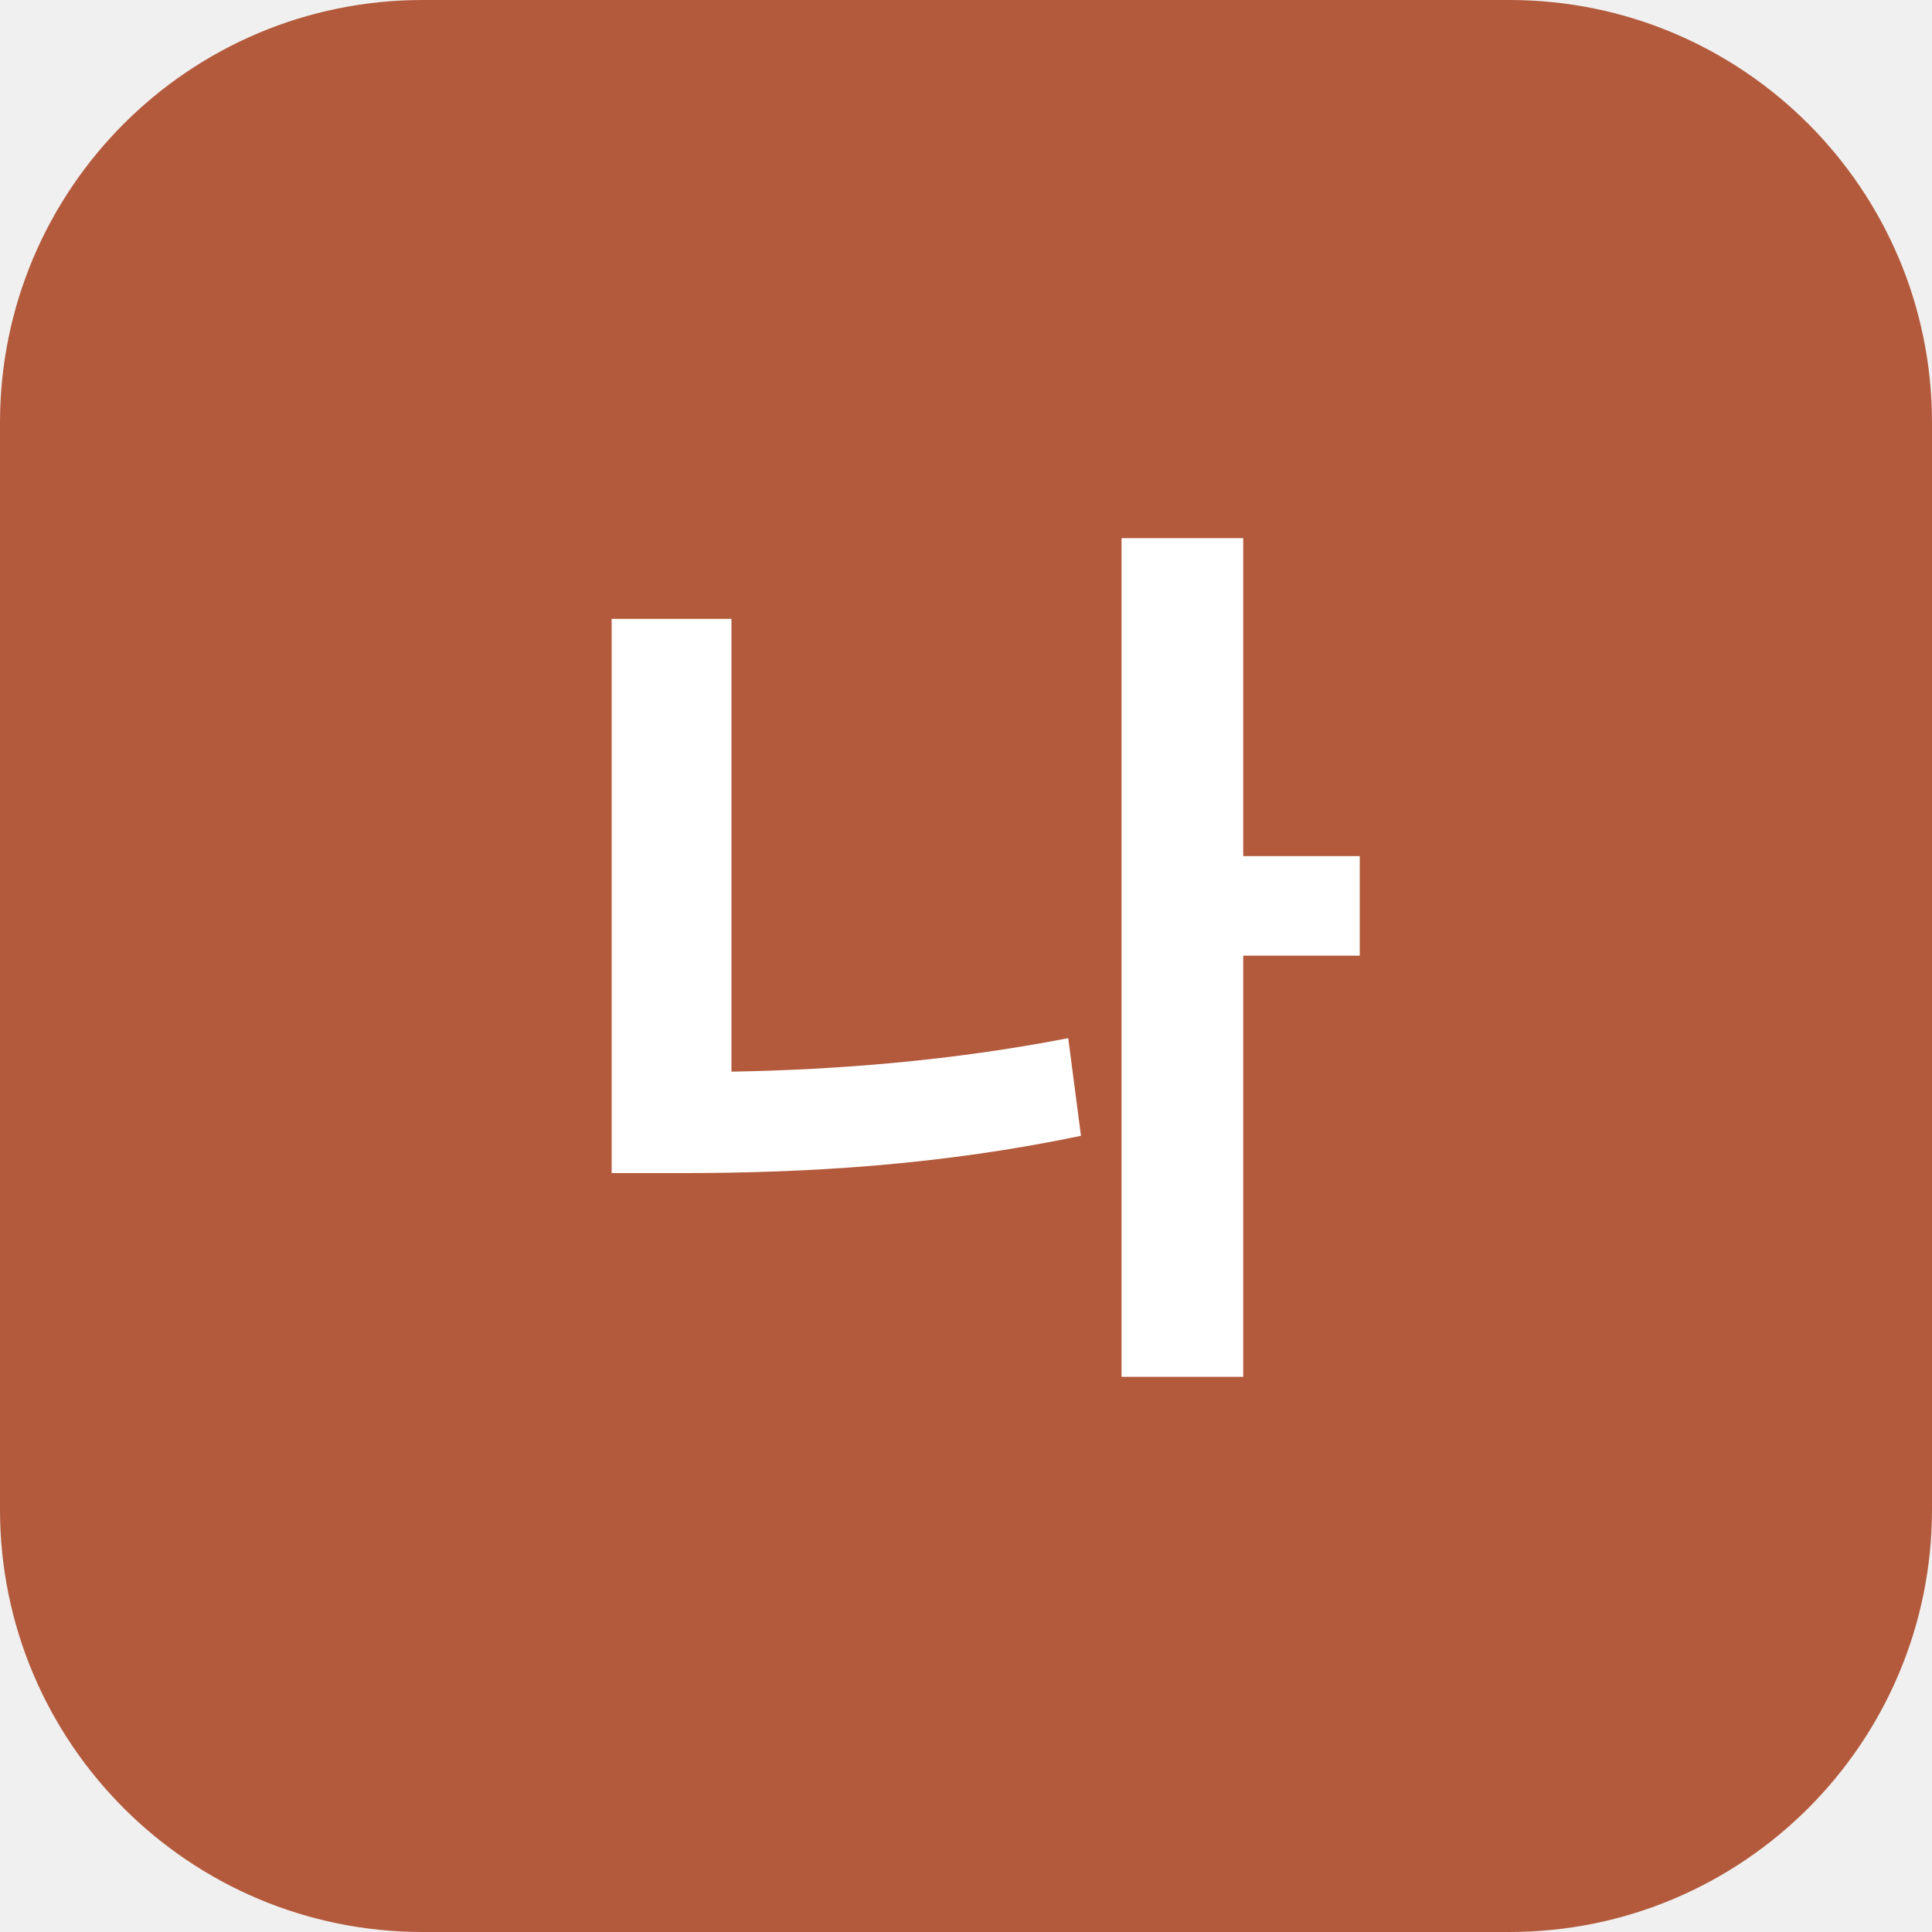
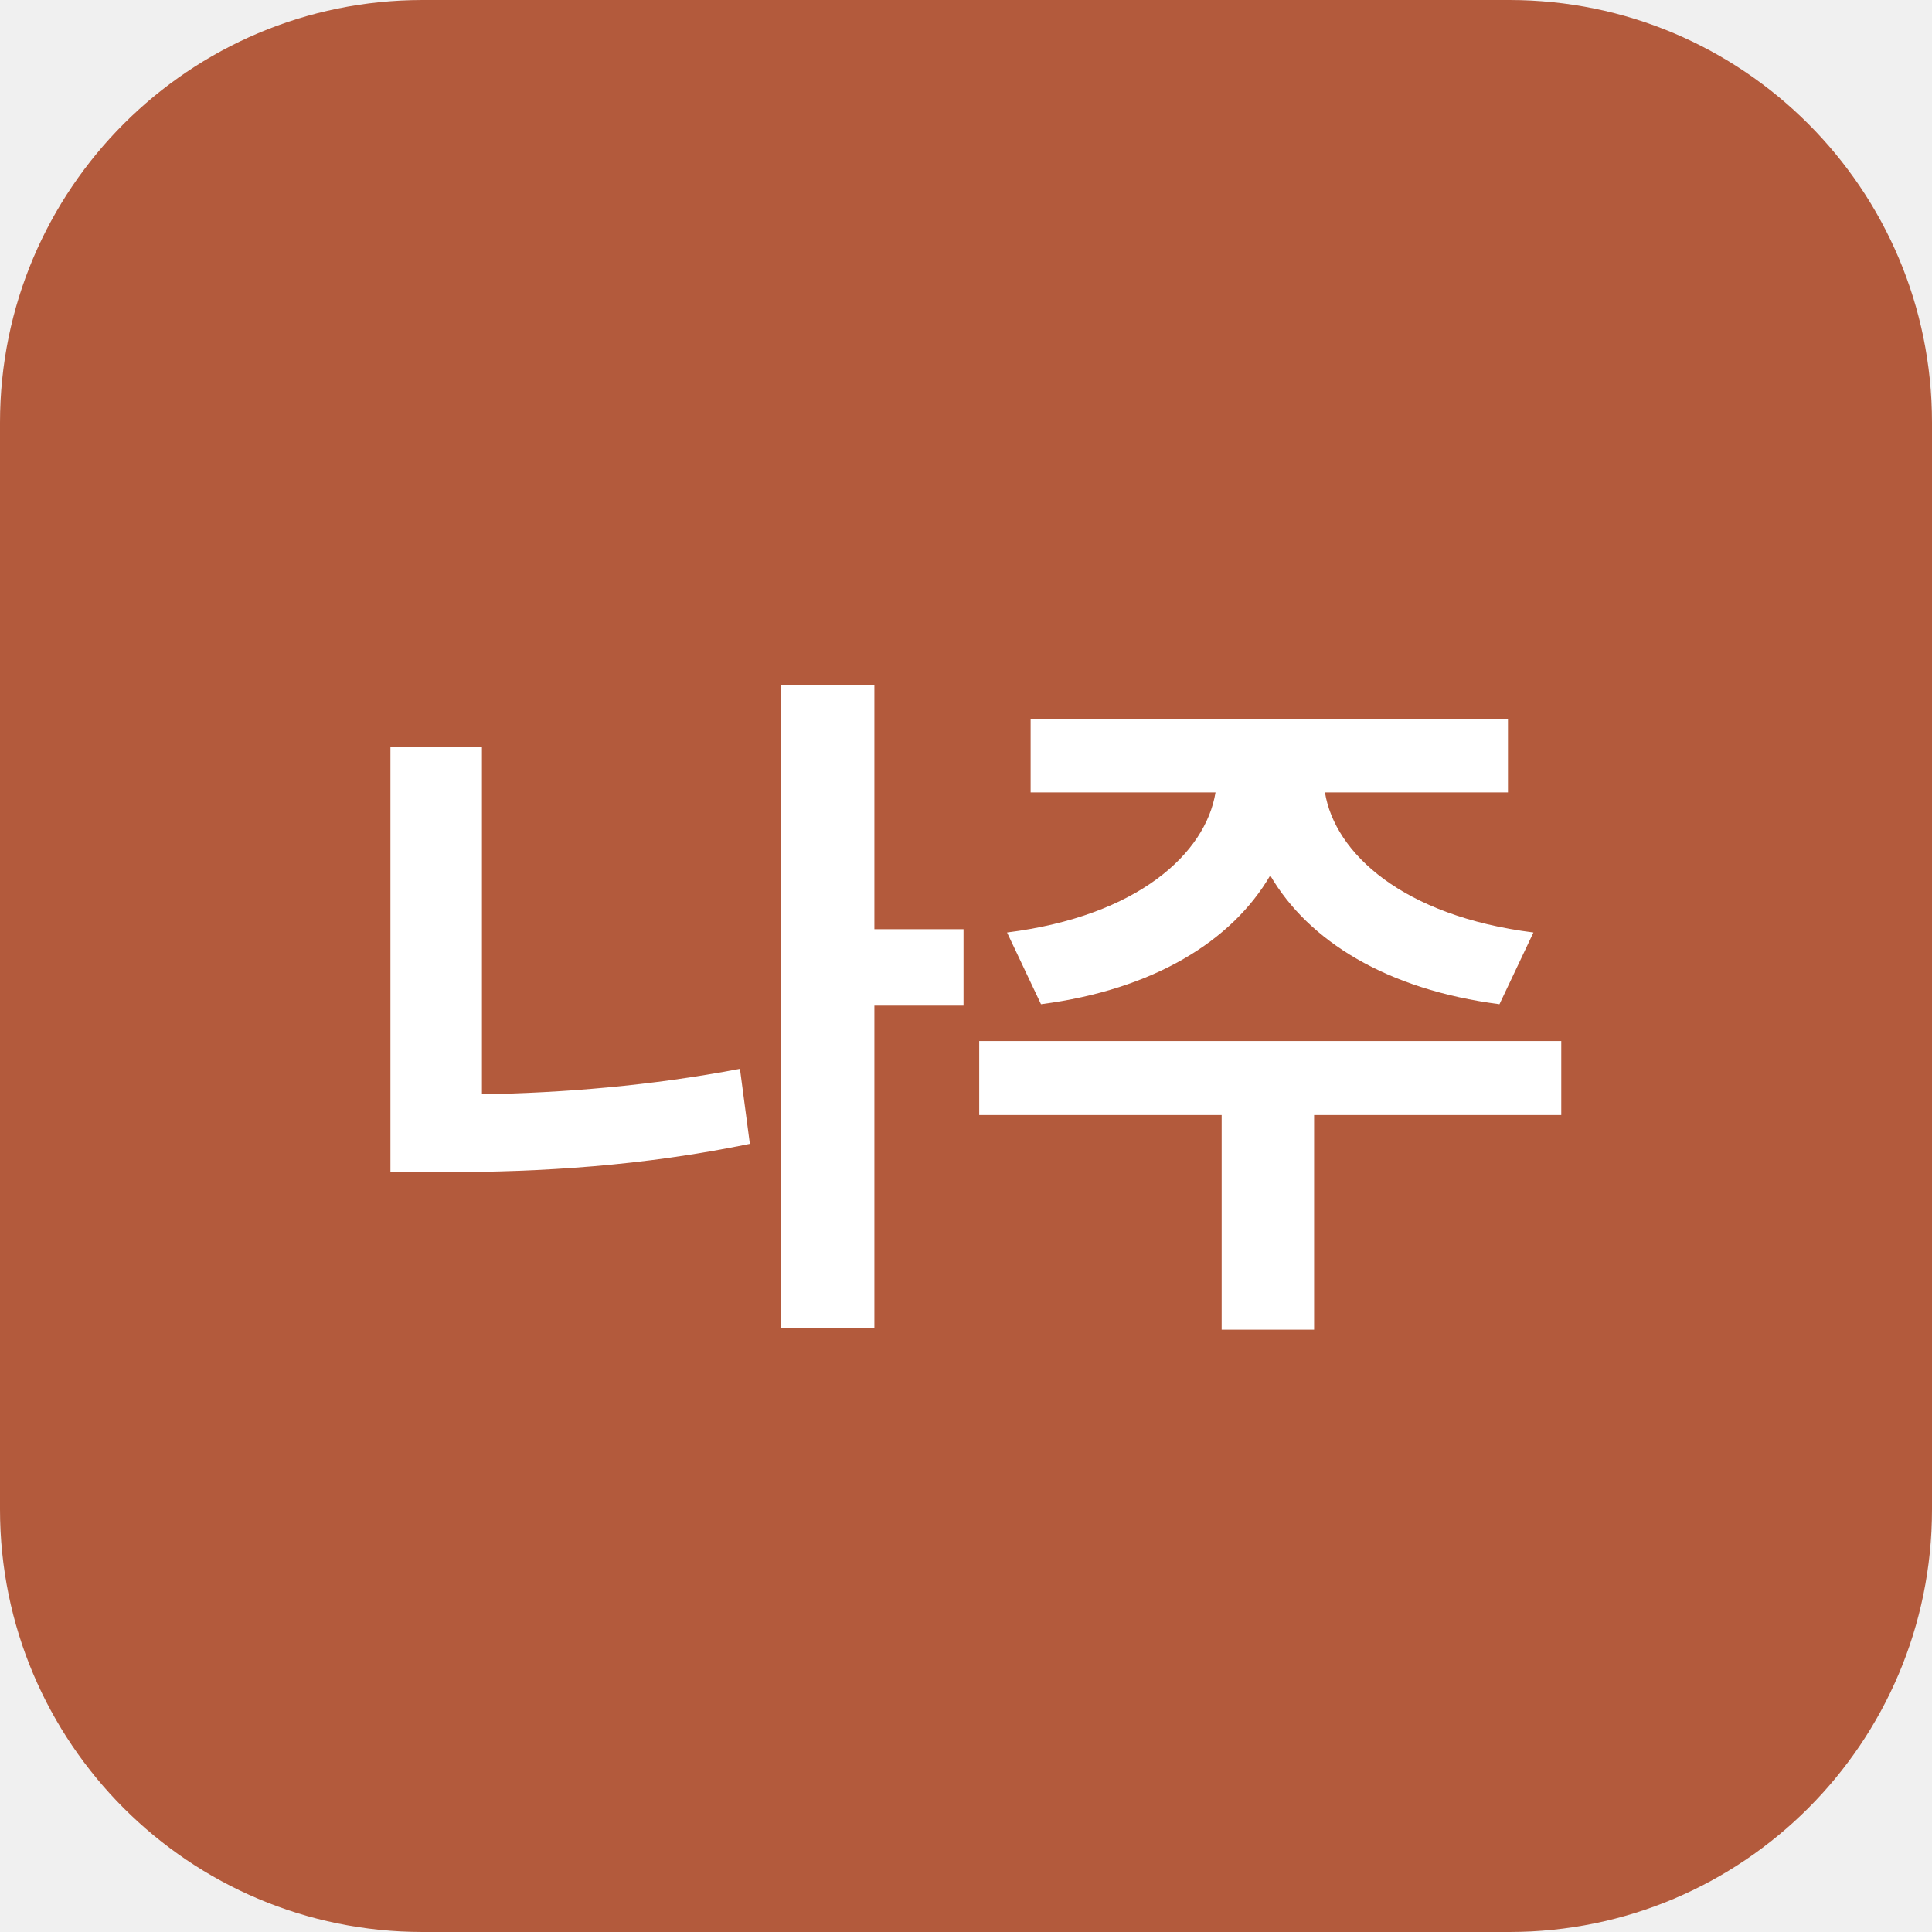
<svg xmlns="http://www.w3.org/2000/svg" viewBox="0 0 64 64">
  <rect width="64" height="64" rx="14" fill="#b35a3c" />
-   <text x="32" y="43" font-family="system-ui,sans-serif" font-size="30" font-weight="700" fill="#fff" text-anchor="middle">나</text>
+   <text x="32" y="42" font-family="'Malgun Gothic','Apple SD Gothic Neo','Noto Sans KR',sans-serif" font-size="23" font-weight="700" letter-spacing="-1" fill="#fff" text-anchor="middle">나주</text>
</svg>
